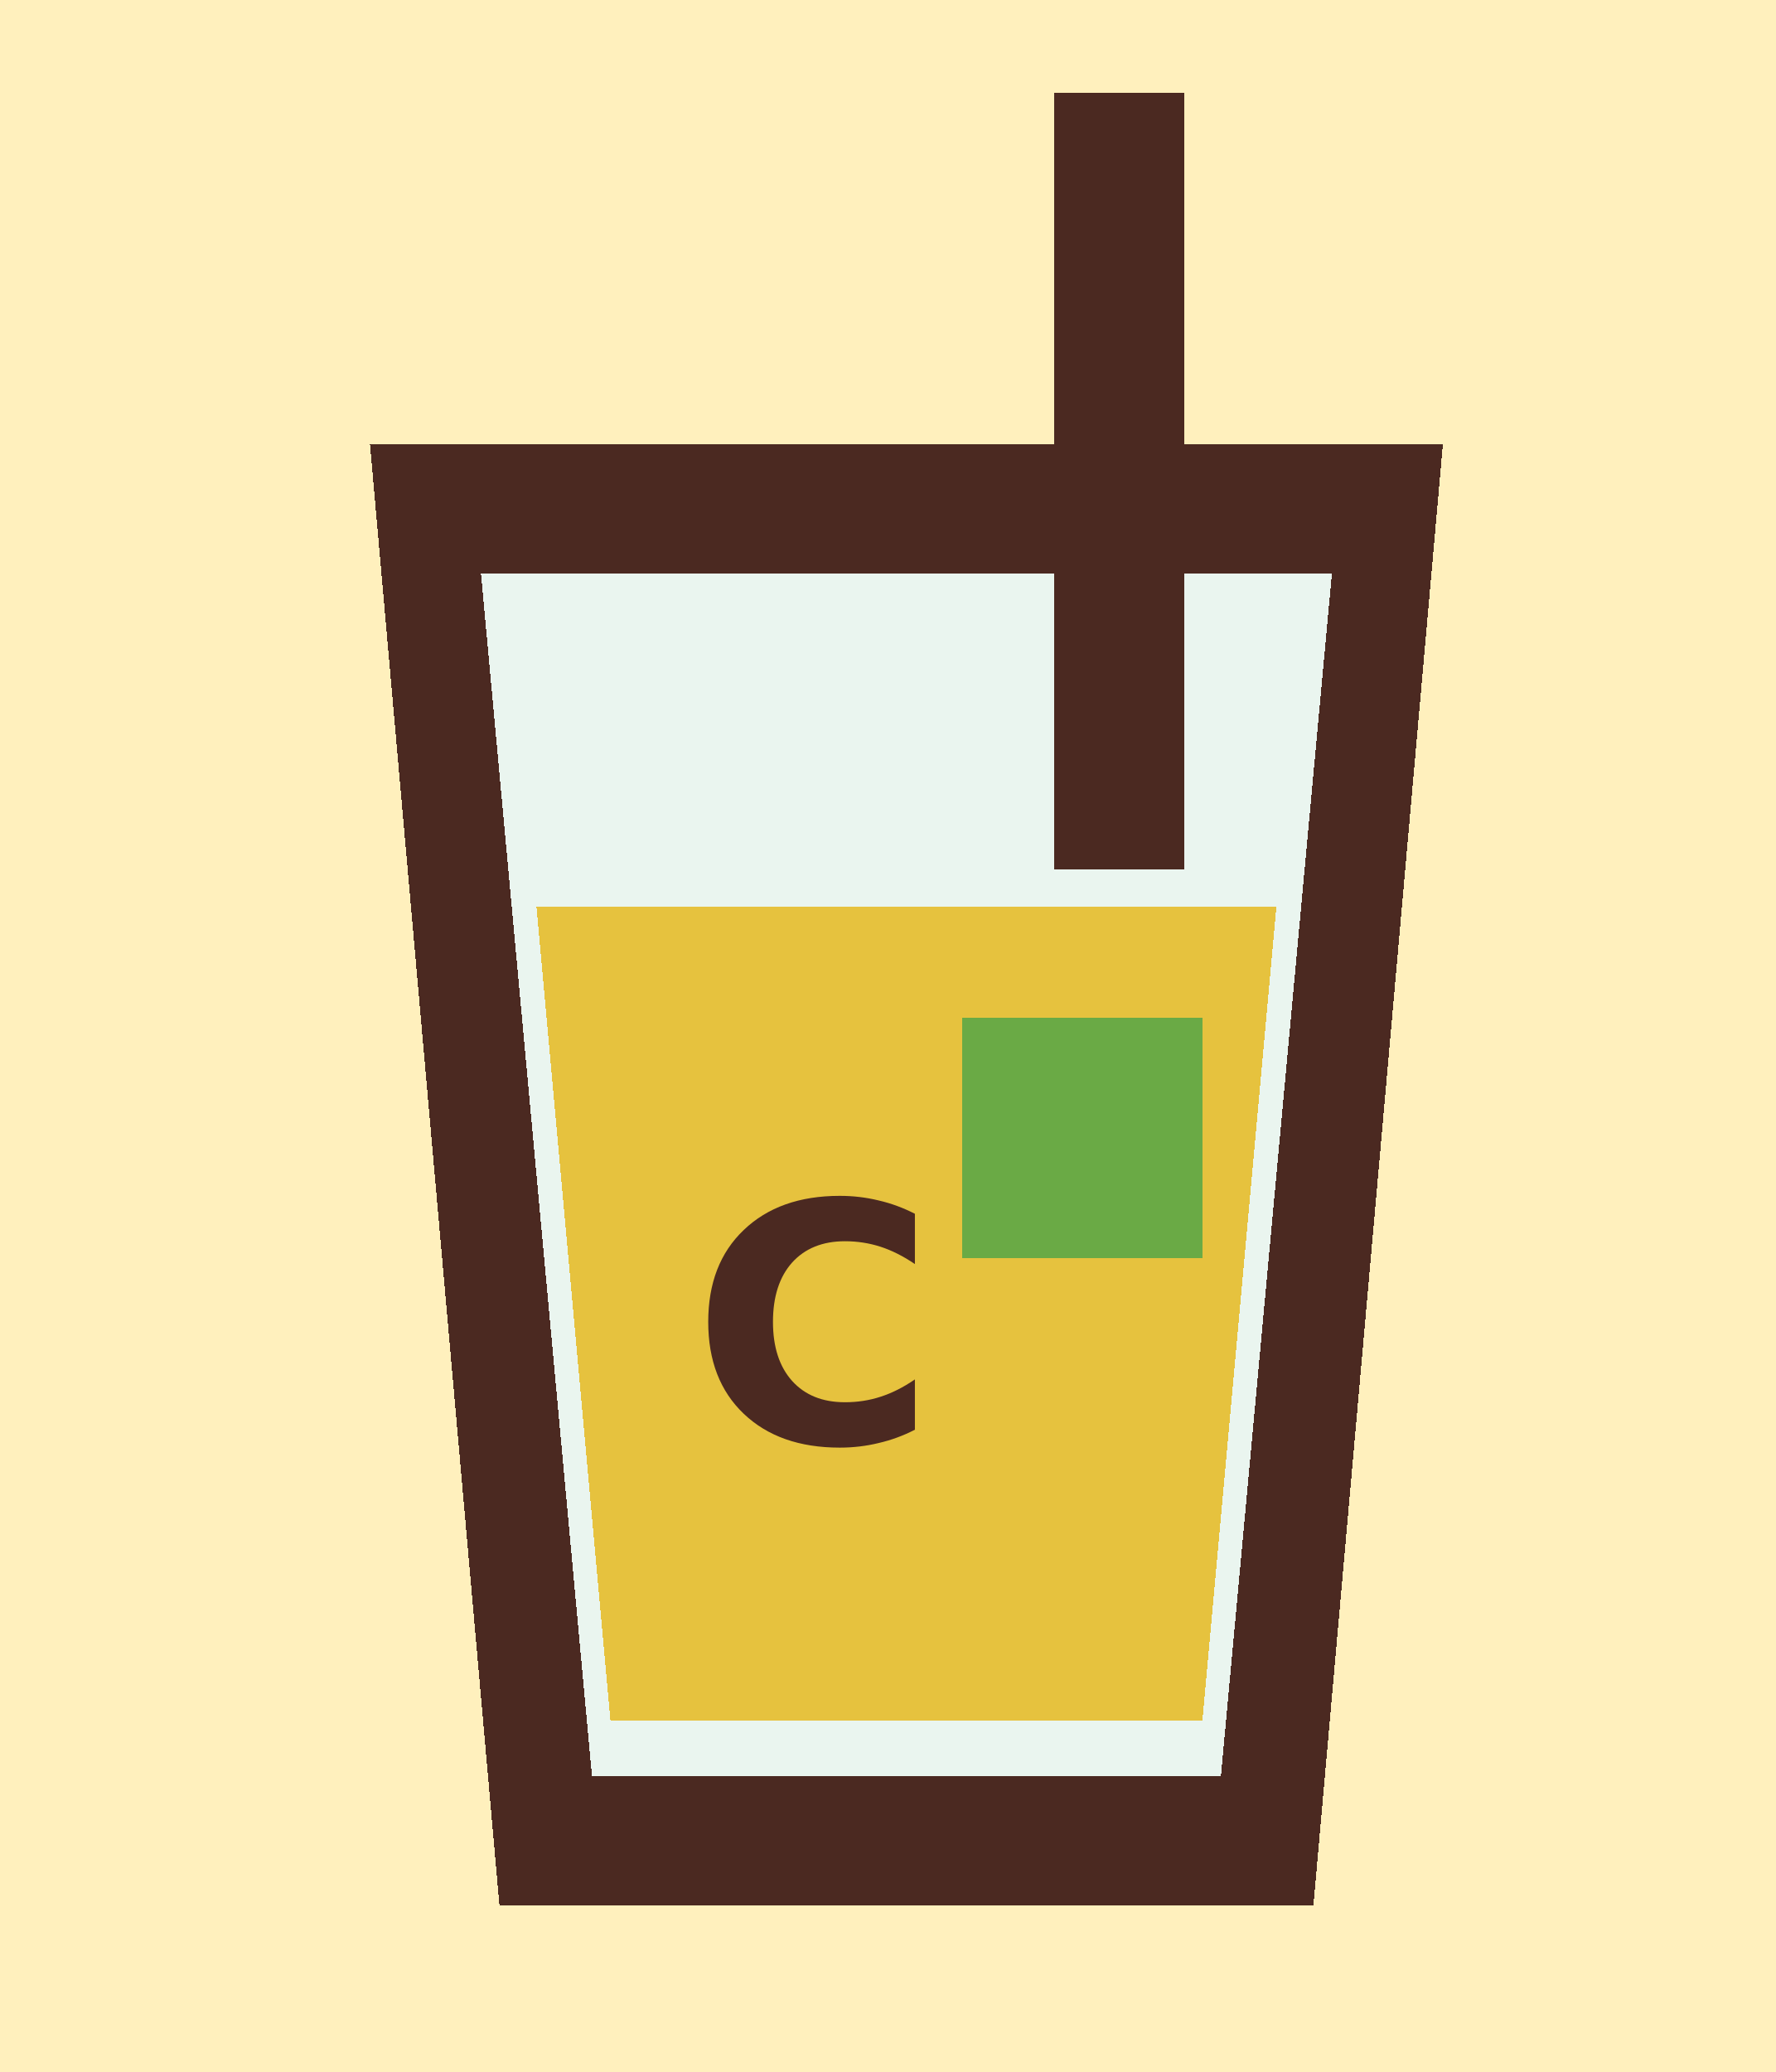
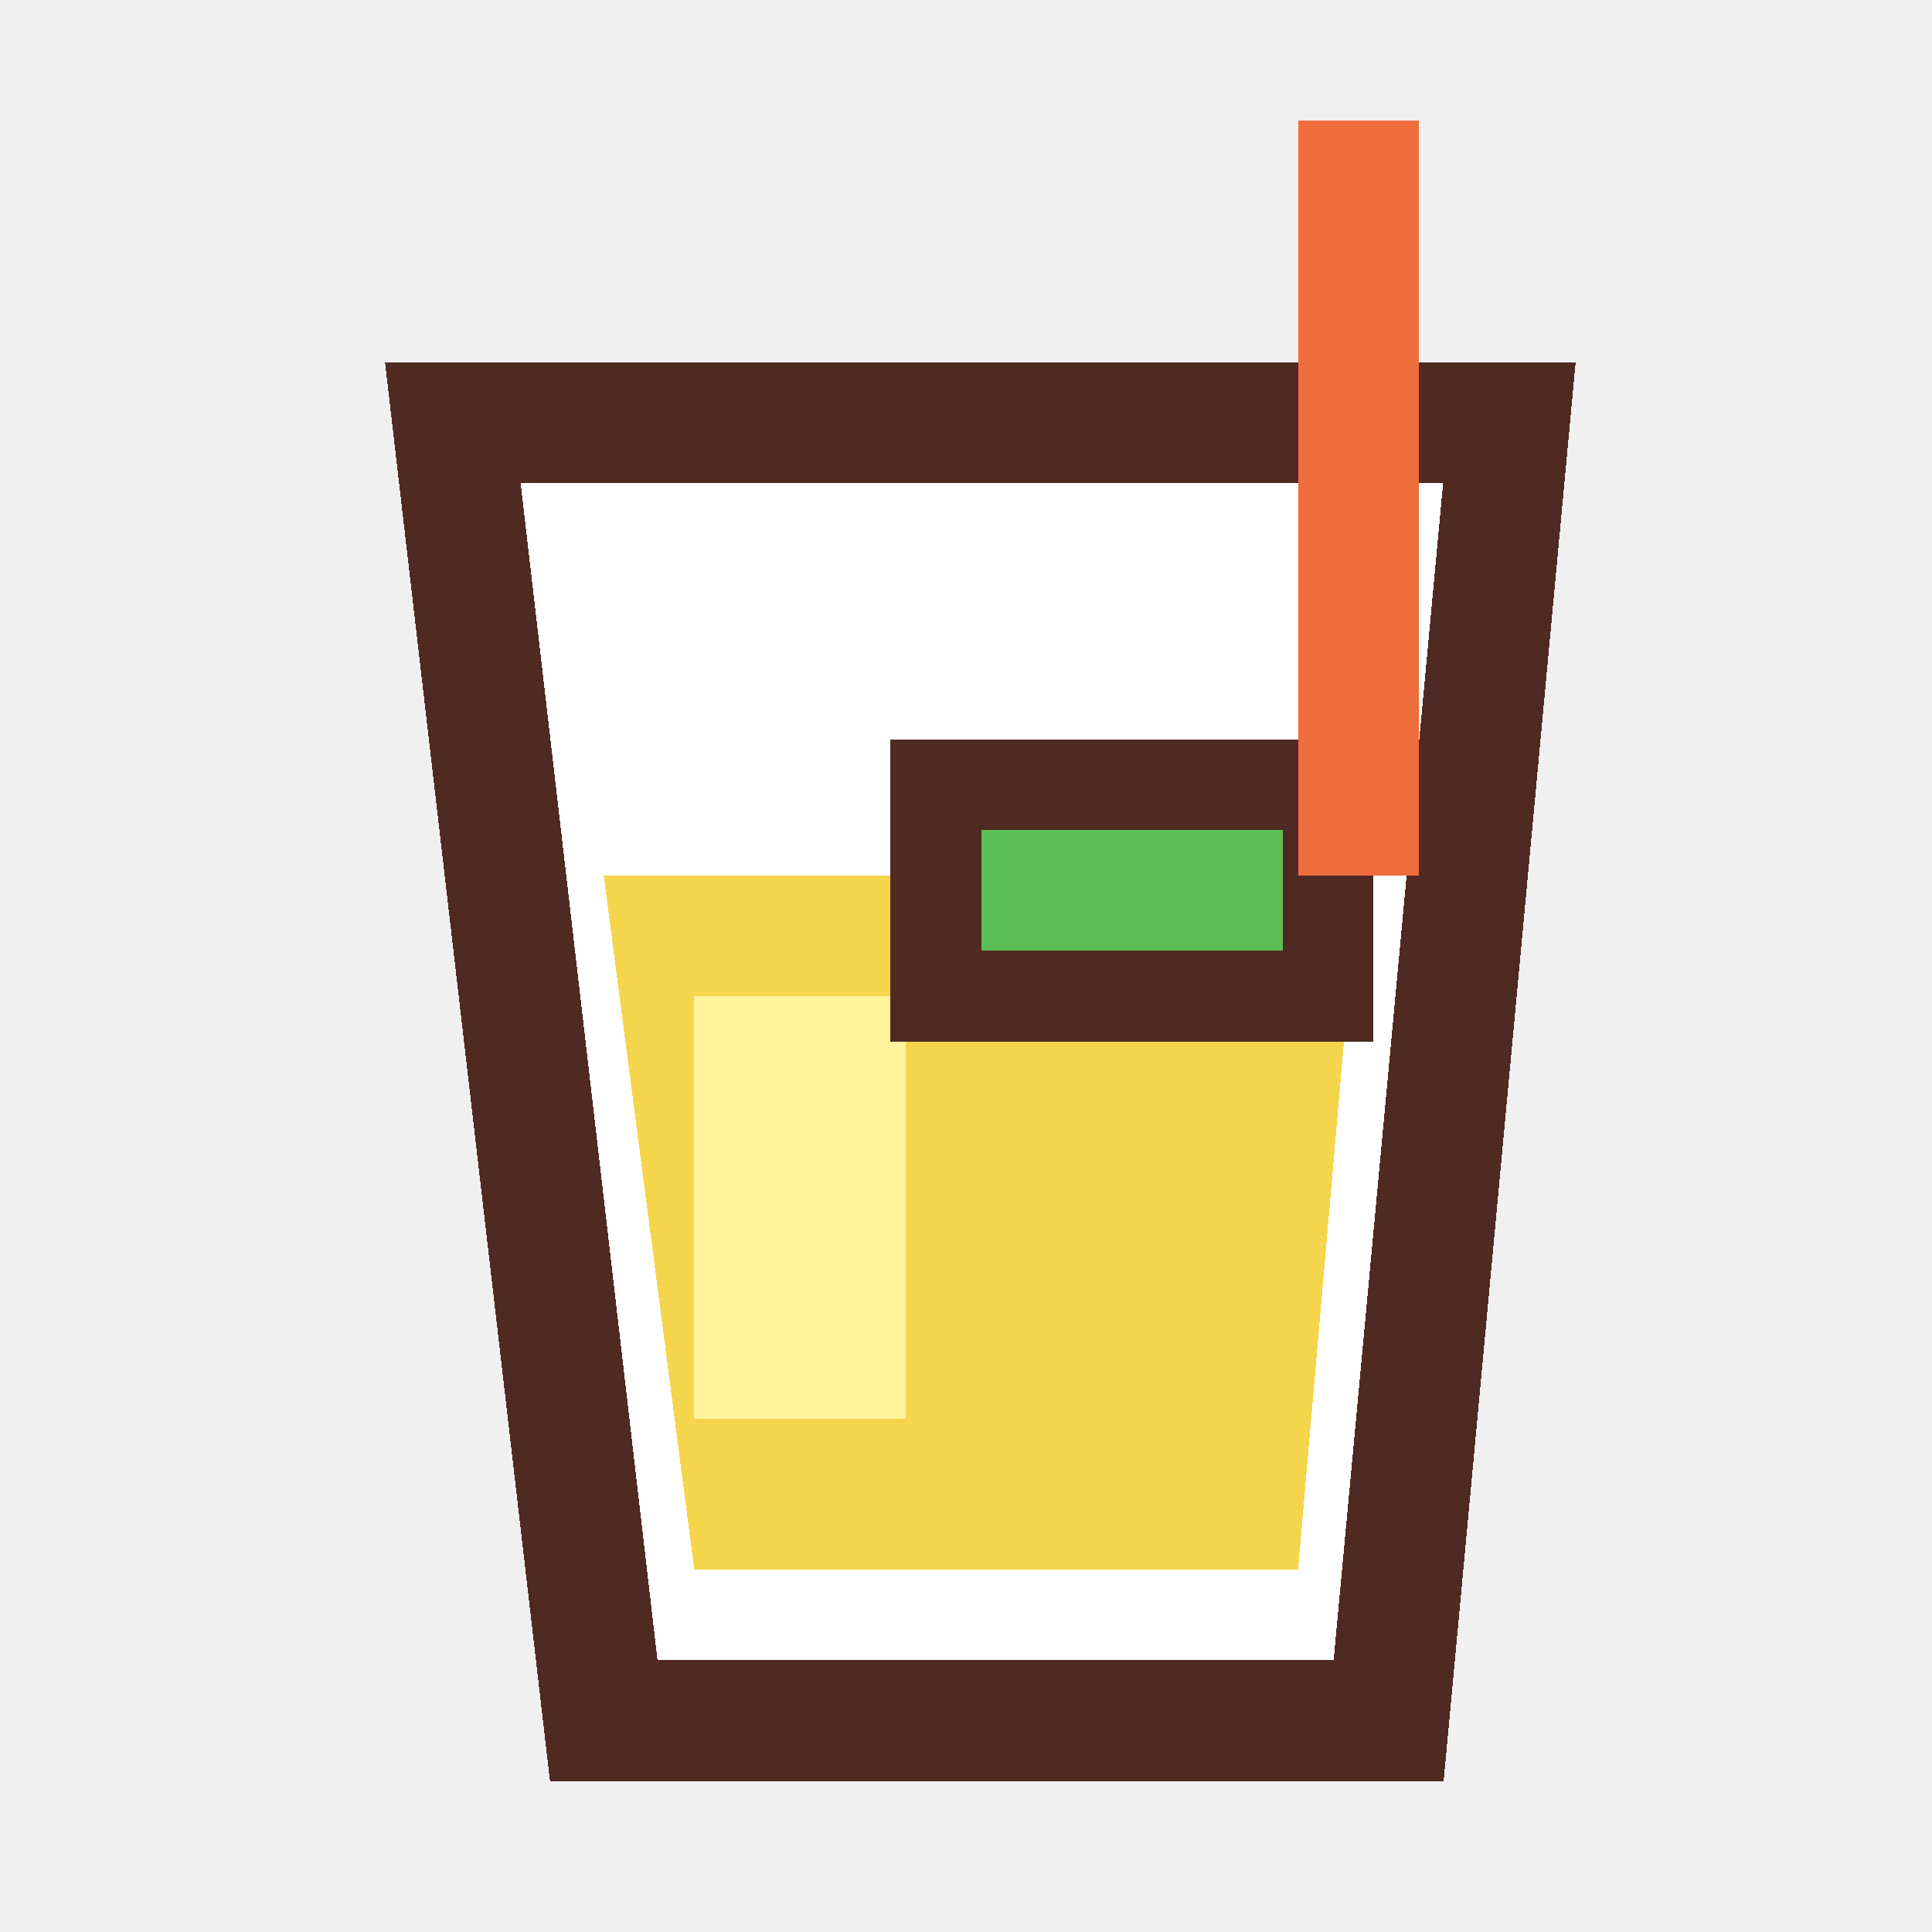
- <svg xmlns="http://www.w3.org/2000/svg" viewBox="0 0 96 112" shape-rendering="crispEdges">
-   <path fill="#fff0bd" d="M0 0h96v112H0z" />
-   <path fill="#4b2921" d="M20 24h58l-7 79H27z" />
-   <path fill="#eaf5ef" d="M26 31h46l-6 65H32z" />
-   <path fill="#e6c23e" d="M29 49h40l-4 44H33z" />
-   <path fill="#6aaa45" d="M52 55h13v13H52z" />
-   <path fill="#4b2921" d="M57 5h7v42h-7z" />
-   <text x="44" y="78" text-anchor="middle" font-family="DejaVu Sans" font-size="18" font-weight="900" fill="#4b2921">C</text>
+ <svg xmlns="http://www.w3.org/2000/svg" viewBox="0 0 64 64" shape-rendering="crispEdges">
+   <path fill="#fff" stroke="#4f2a22" stroke-width="4" d="M15 14h35l-4 43H20z" />
+   <path fill="#f5d54b" d="M20 29h25l-2 23H23z" />
+   <path fill="#fff49b" d="M23 33h7v14h-7z" />
+   <path fill="#5bbf55" stroke="#4f2a22" stroke-width="3" d="M31 26h13v7H31z" />
+   <path fill="#ef6c3c" d="M43 4h4v25h-4z" />
</svg>
